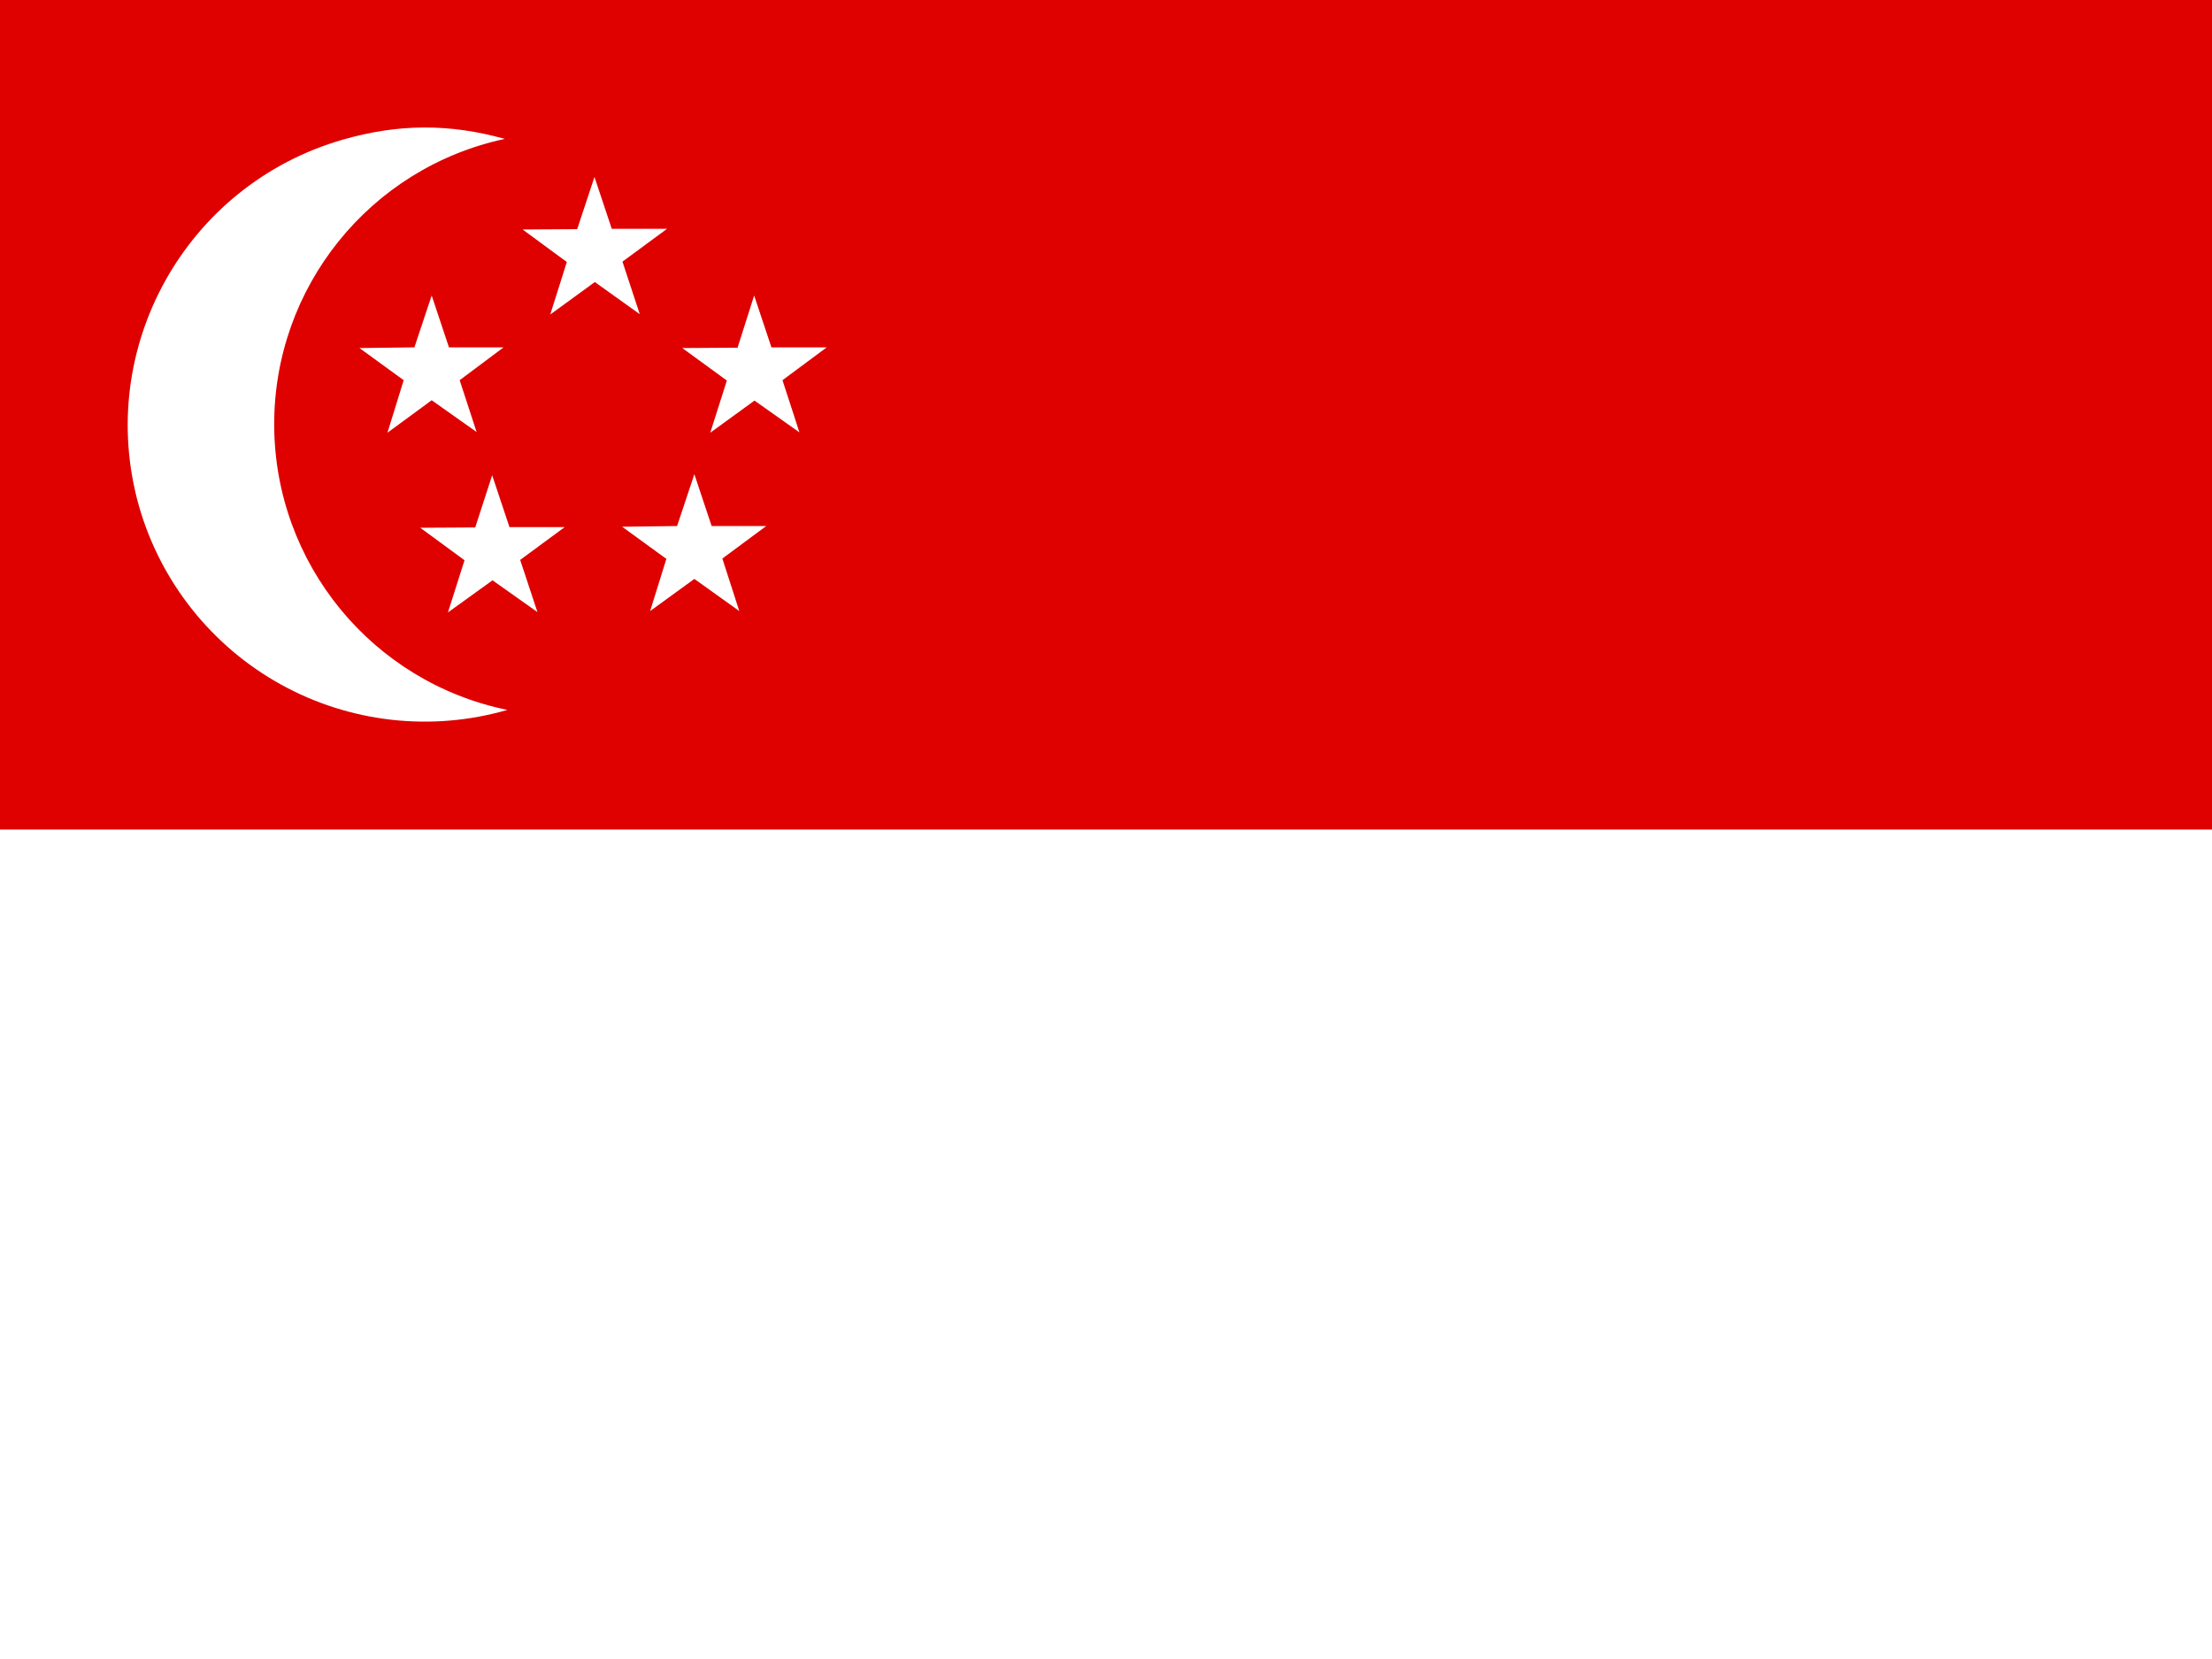
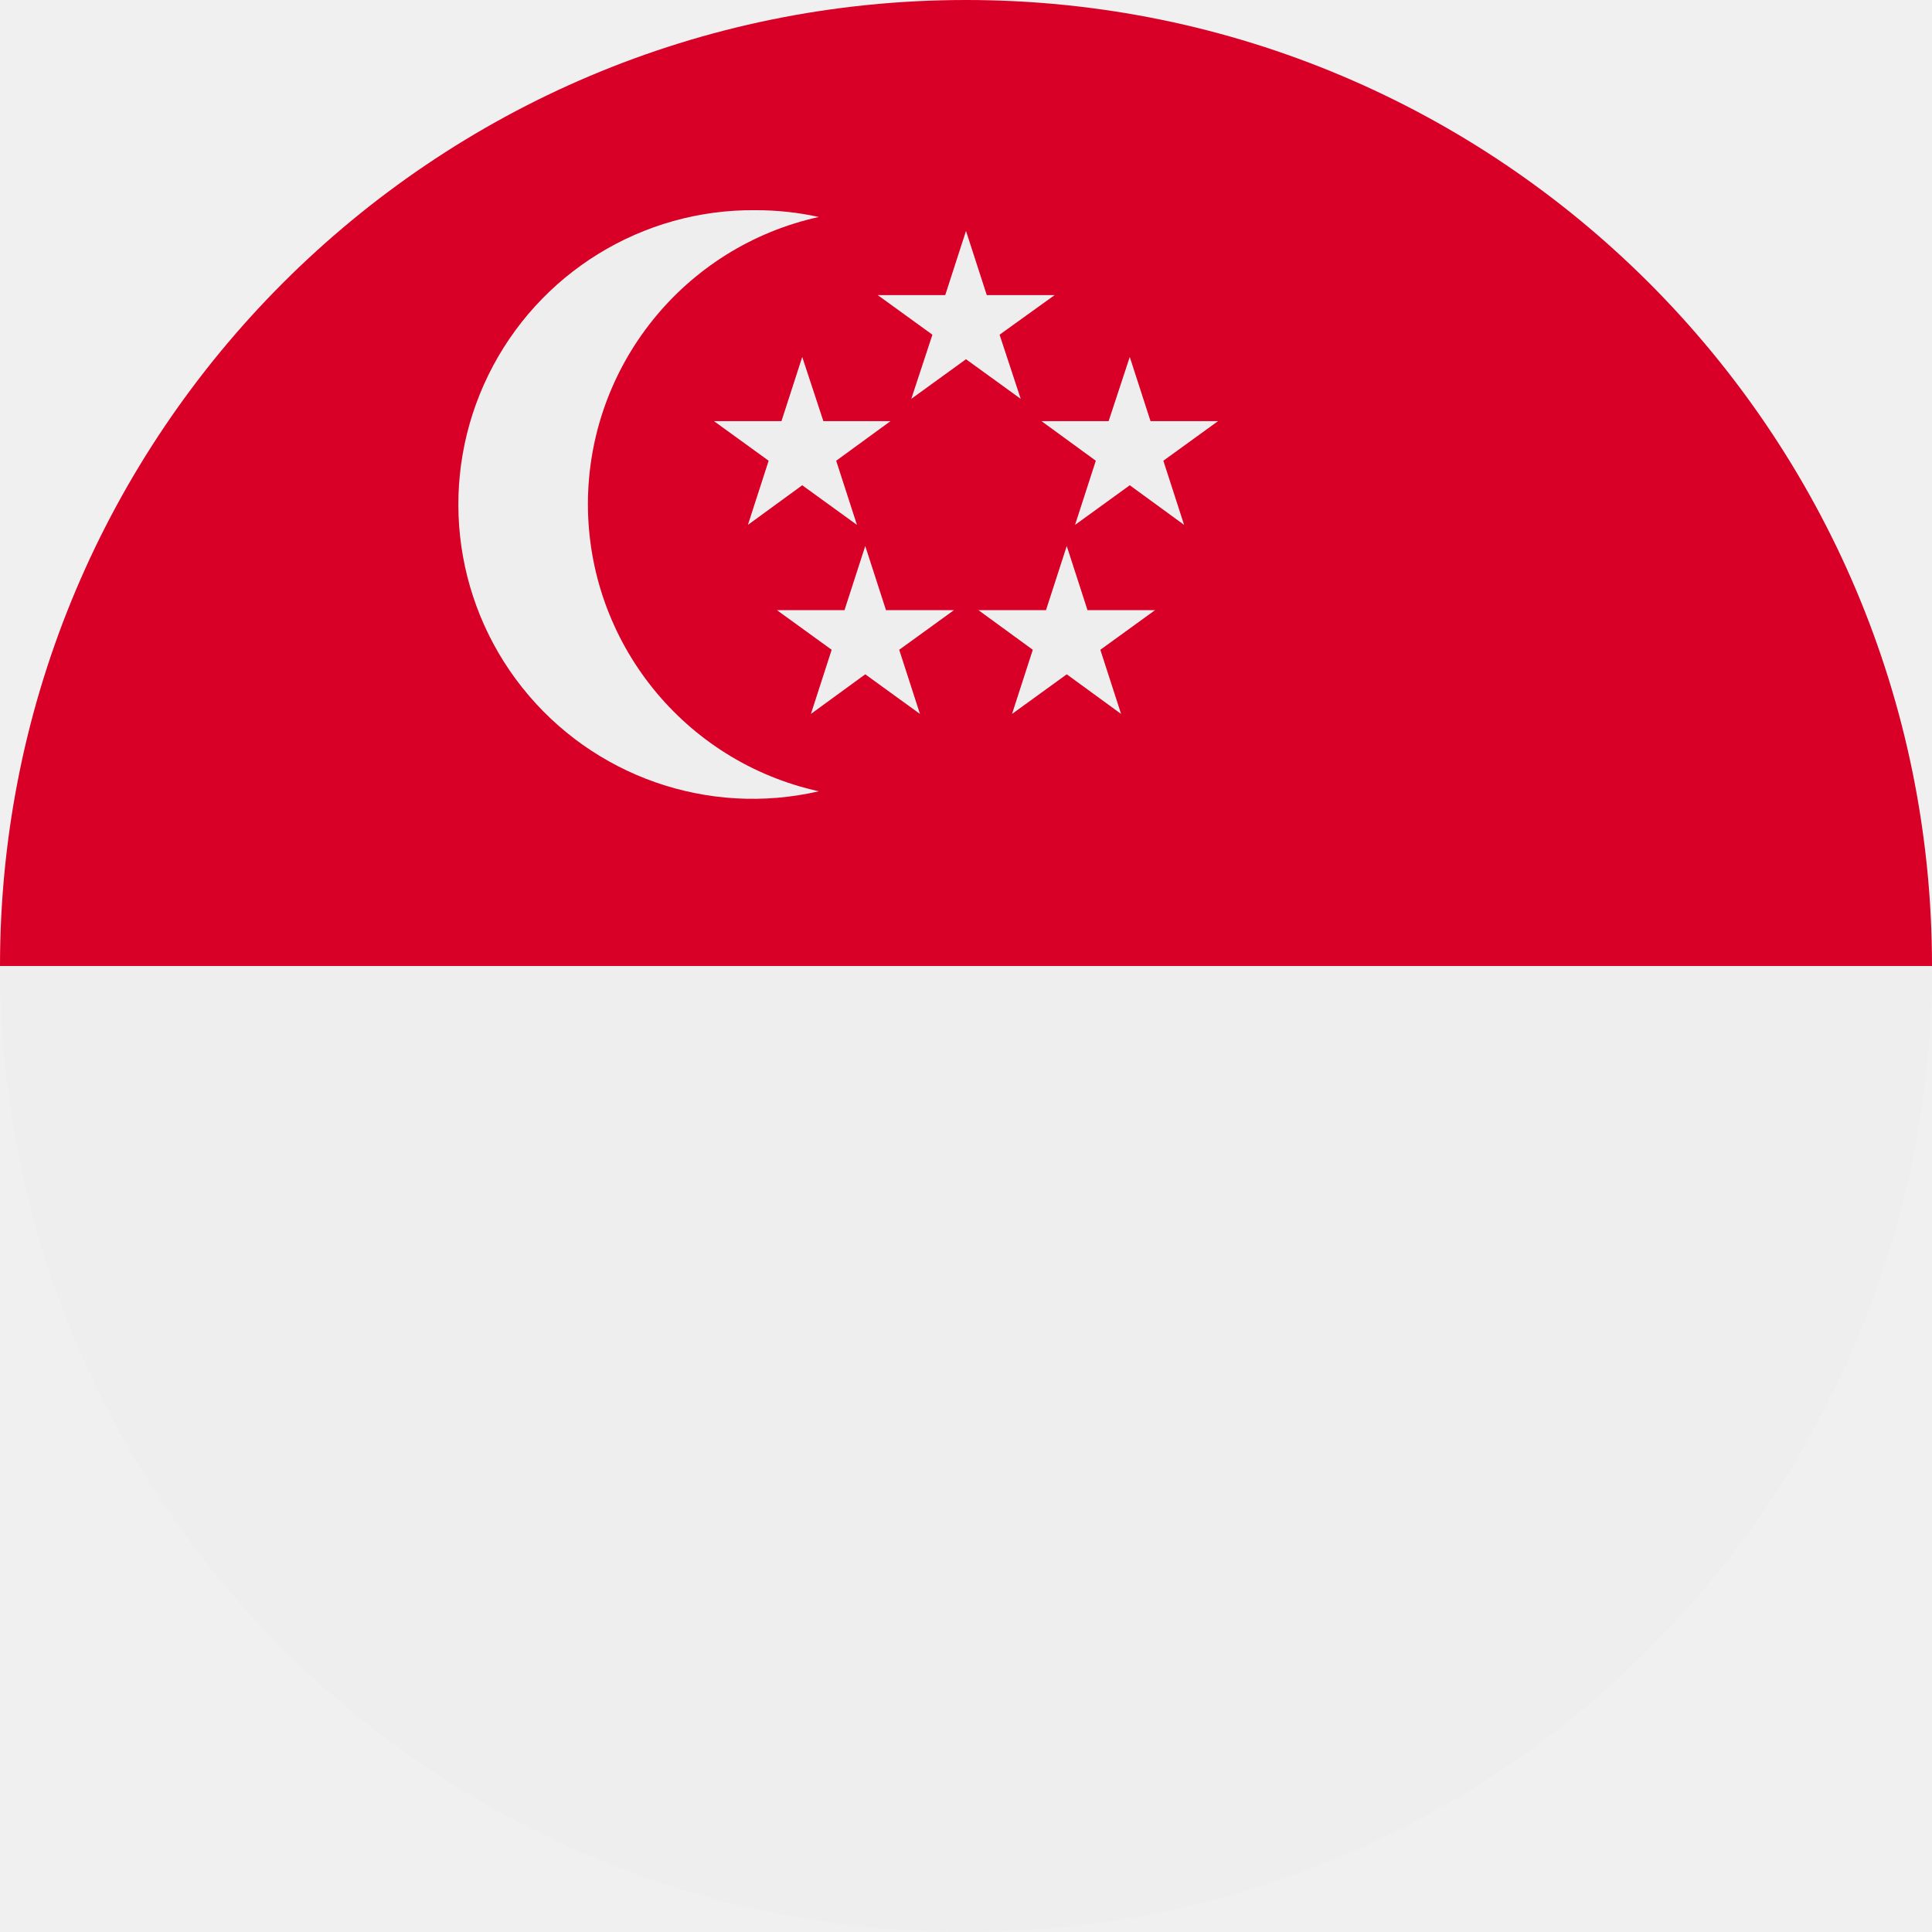
- <svg xmlns="http://www.w3.org/2000/svg" id="flag-icons-sg" viewBox="0 0 640 480">
-   <defs>
-     <clipPath id="a">
-       <path fill-opacity=".7" d="M0 0h640v480H0z" />
-     </clipPath>
-   </defs>
-   <g fill-rule="evenodd" clip-path="url(#a)">
-     <path fill="#fff" d="M-20 0h720v480H-20z" />
-     <path fill="#df0000" d="M-20 0h720v240H-20z" />
-     <path fill="#fff" d="M146 40.2a84.4 84.4 0 0 0 .8 165.2 86 86 0 0 1-106.6-59 86 86 0 0 1 59-106c16-4.6 30.8-4.7 46.9-.2z" />
-     <path fill="#fff" d="m133 110 4.9 15-13-9.2-12.8 9.4 4.7-15.2-12.8-9.3 15.9-.2 5-15 5 15h15.8zm17.5 52 5 15.1-13-9.2-12.9 9.3 4.8-15.1-12.8-9.4 15.9-.1 4.9-15.1 5 15h16zm58.5-.4 4.9 15.2-13-9.3-12.8 9.3 4.7-15.1-12.8-9.3 15.9-.2 5-15 5 15h15.8zm17.4-51.6 4.9 15.1-13-9.2-12.8 9.3 4.8-15.1-12.9-9.4 16-.1 4.8-15.1 5 15h16zm-46.3-34.3 5 15.2-13-9.3-12.9 9.4 4.8-15.2-12.8-9.4 15.8-.1 5-15.1 5 15h16z" />
+ <svg xmlns="http://www.w3.org/2000/svg" width="512" height="512" viewBox="0 0 512 512">
+   <mask id="a">
+     <circle cx="256" cy="256" r="256" fill="#fff" />
+   </mask>
+   <g mask="url(#a)">
+     <path fill="#eee" d="m0 256 257.7-51L512 256v256H0z" />
+     <path fill="#d80027" d="M0 0h512v256H0z" />
+     <g fill="#eee">
+       <path d="M155.8 133.6A78 78 0 0 1 217 57.5a78.2 78.2 0 0 0-16.7-1.8 78 78 0 1 0 16.7 154 78 78 0 0 1-61.2-76.1zM256 61.2l5.5 17h18l-14.6 10.5 5.6 17L256 95.2l-14.5 10.5 5.6-17-14.5-10.5h17.9z" />
+       <path d="m212.6 94.6 5.6 17H236l-14.4 10.5 5.5 17-14.5-10.5-14.4 10.5 5.5-17-14.5-10.5h17.9zm86.8 0 5.5 17h17.9l-14.5 10.5 5.5 17-14.4-10.5-14.5 10.5 5.5-17-14.4-10.5h17.8zm-16.7 50.1 5.5 17h17.9l-14.5 10.5 5.5 17-14.4-10.5-14.5 10.5 5.5-17-14.4-10.5h17.9zm-53.4 0 5.5 17h18l-14.5 10.5 5.5 17-14.5-10.5-14.4 10.5 5.5-17-14.5-10.5h17.9z" />
+     </g>
  </g>
</svg>
